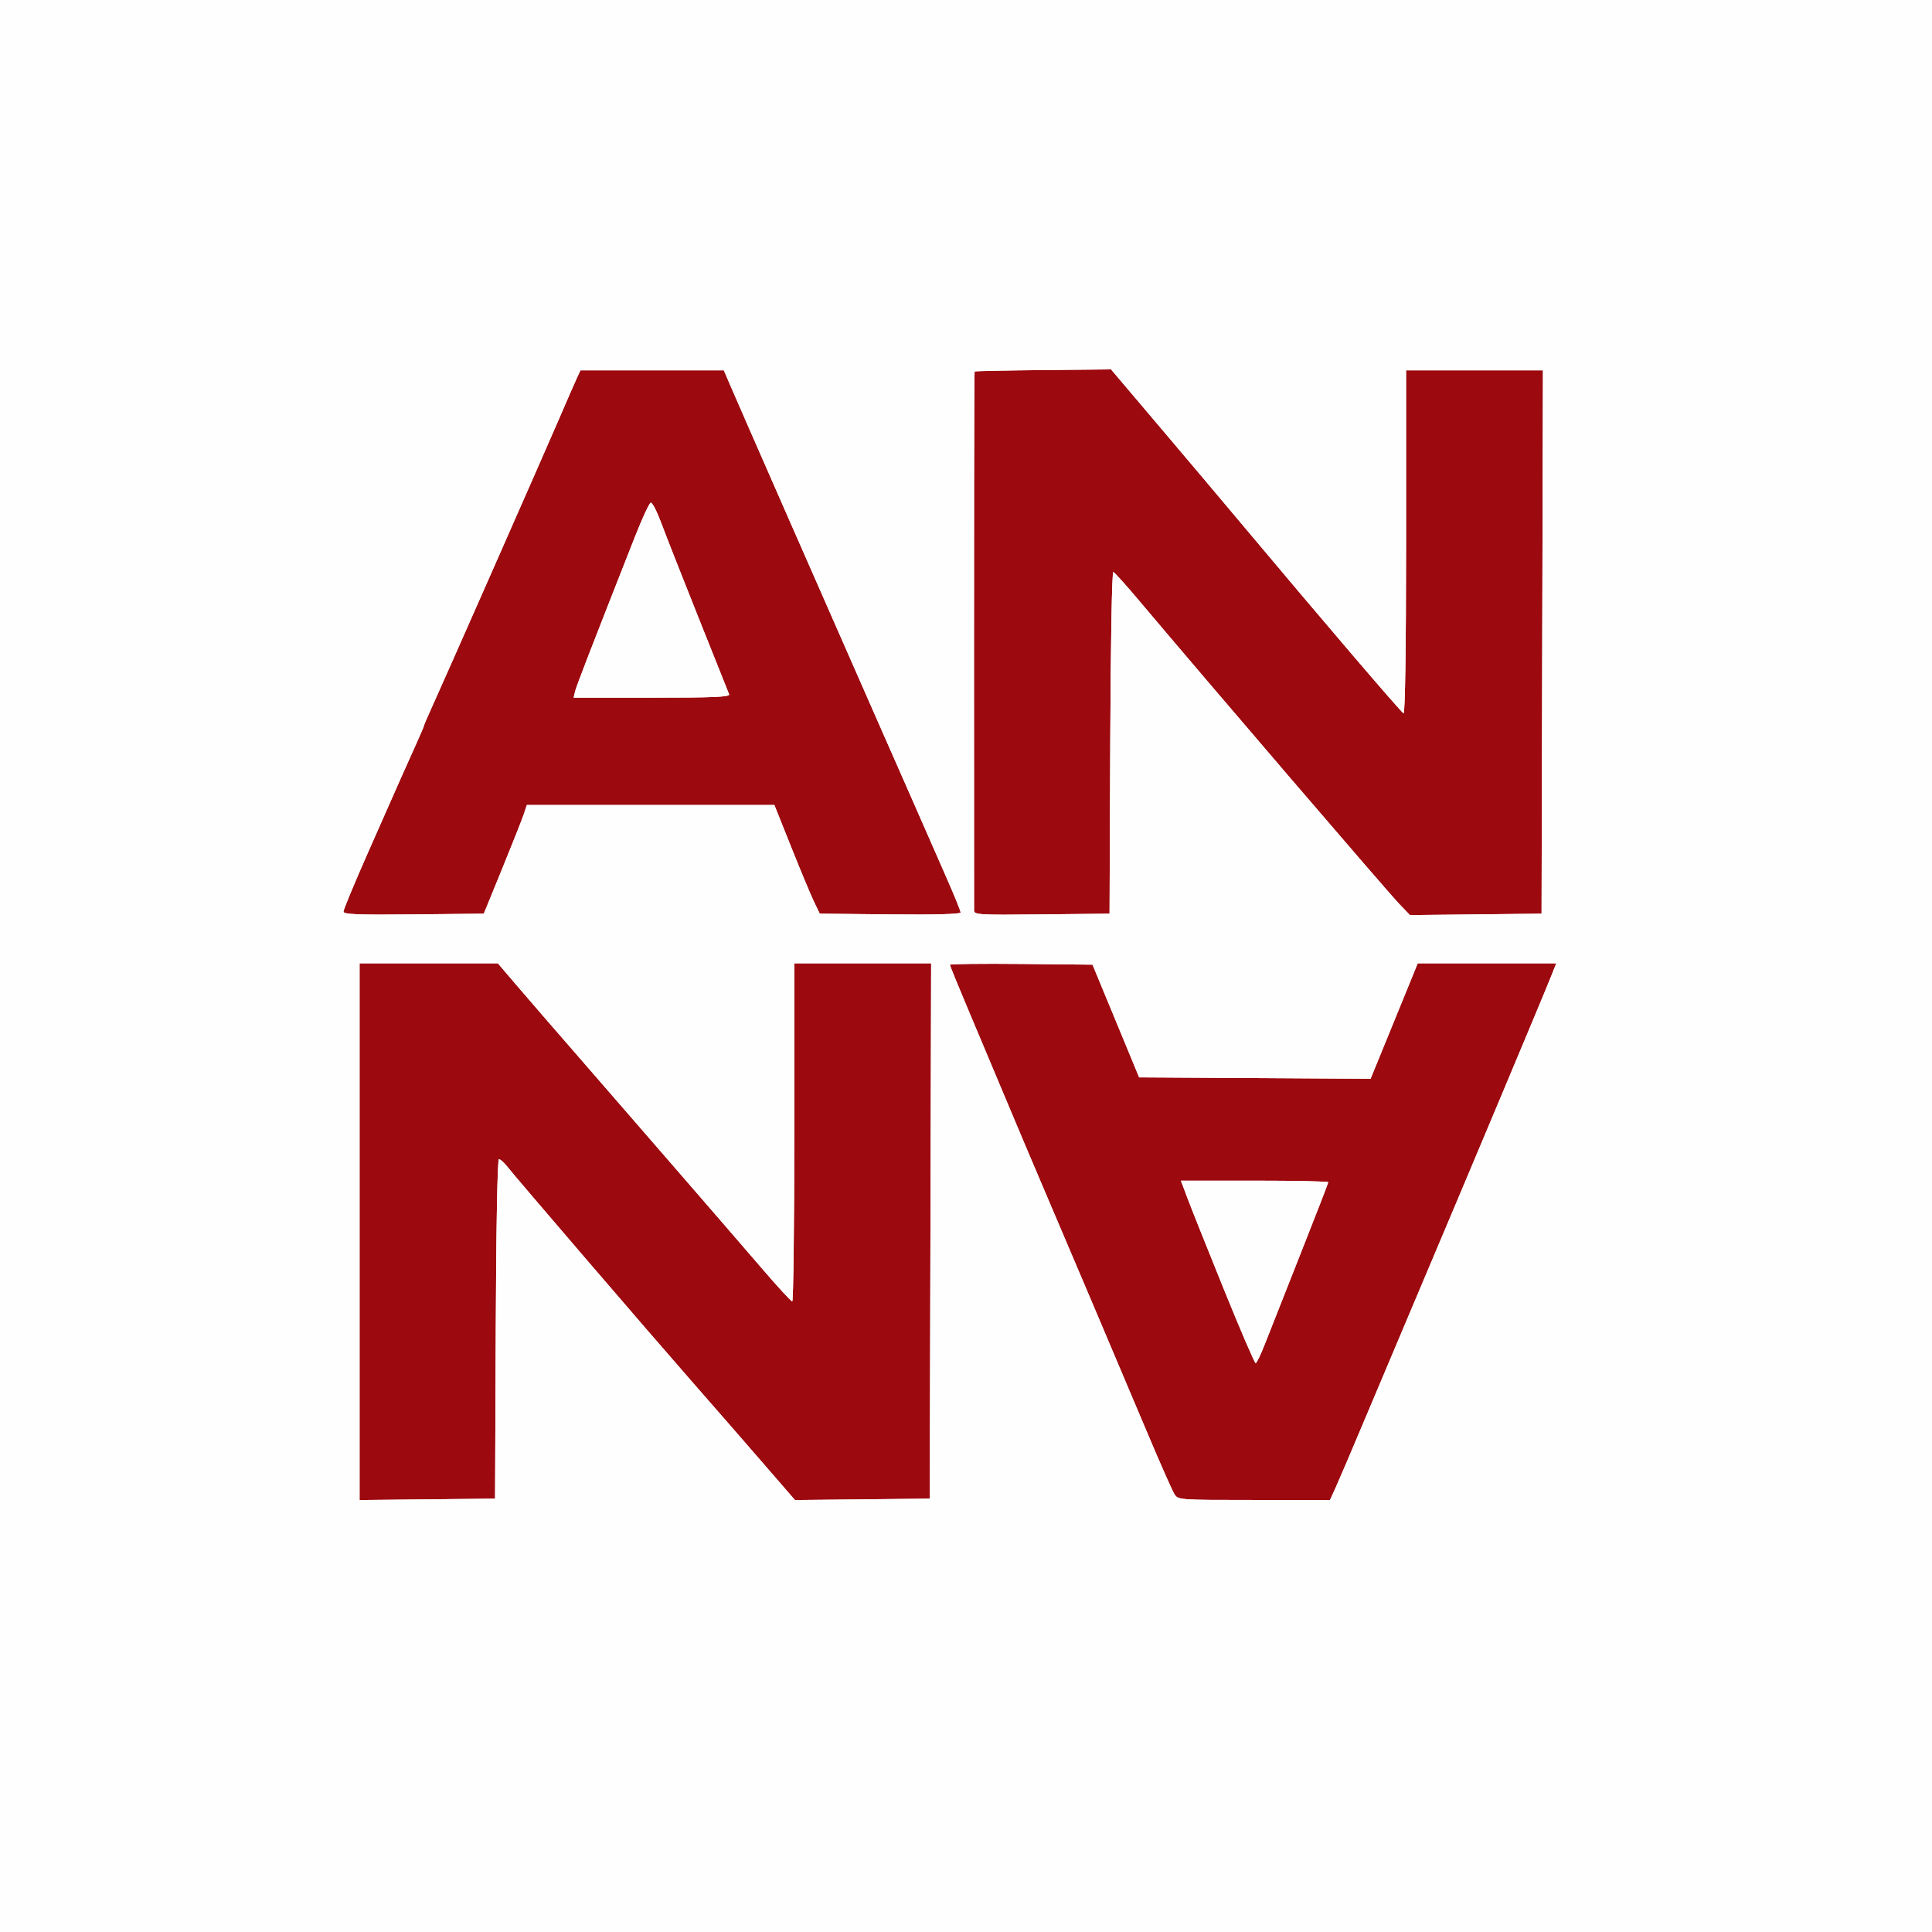
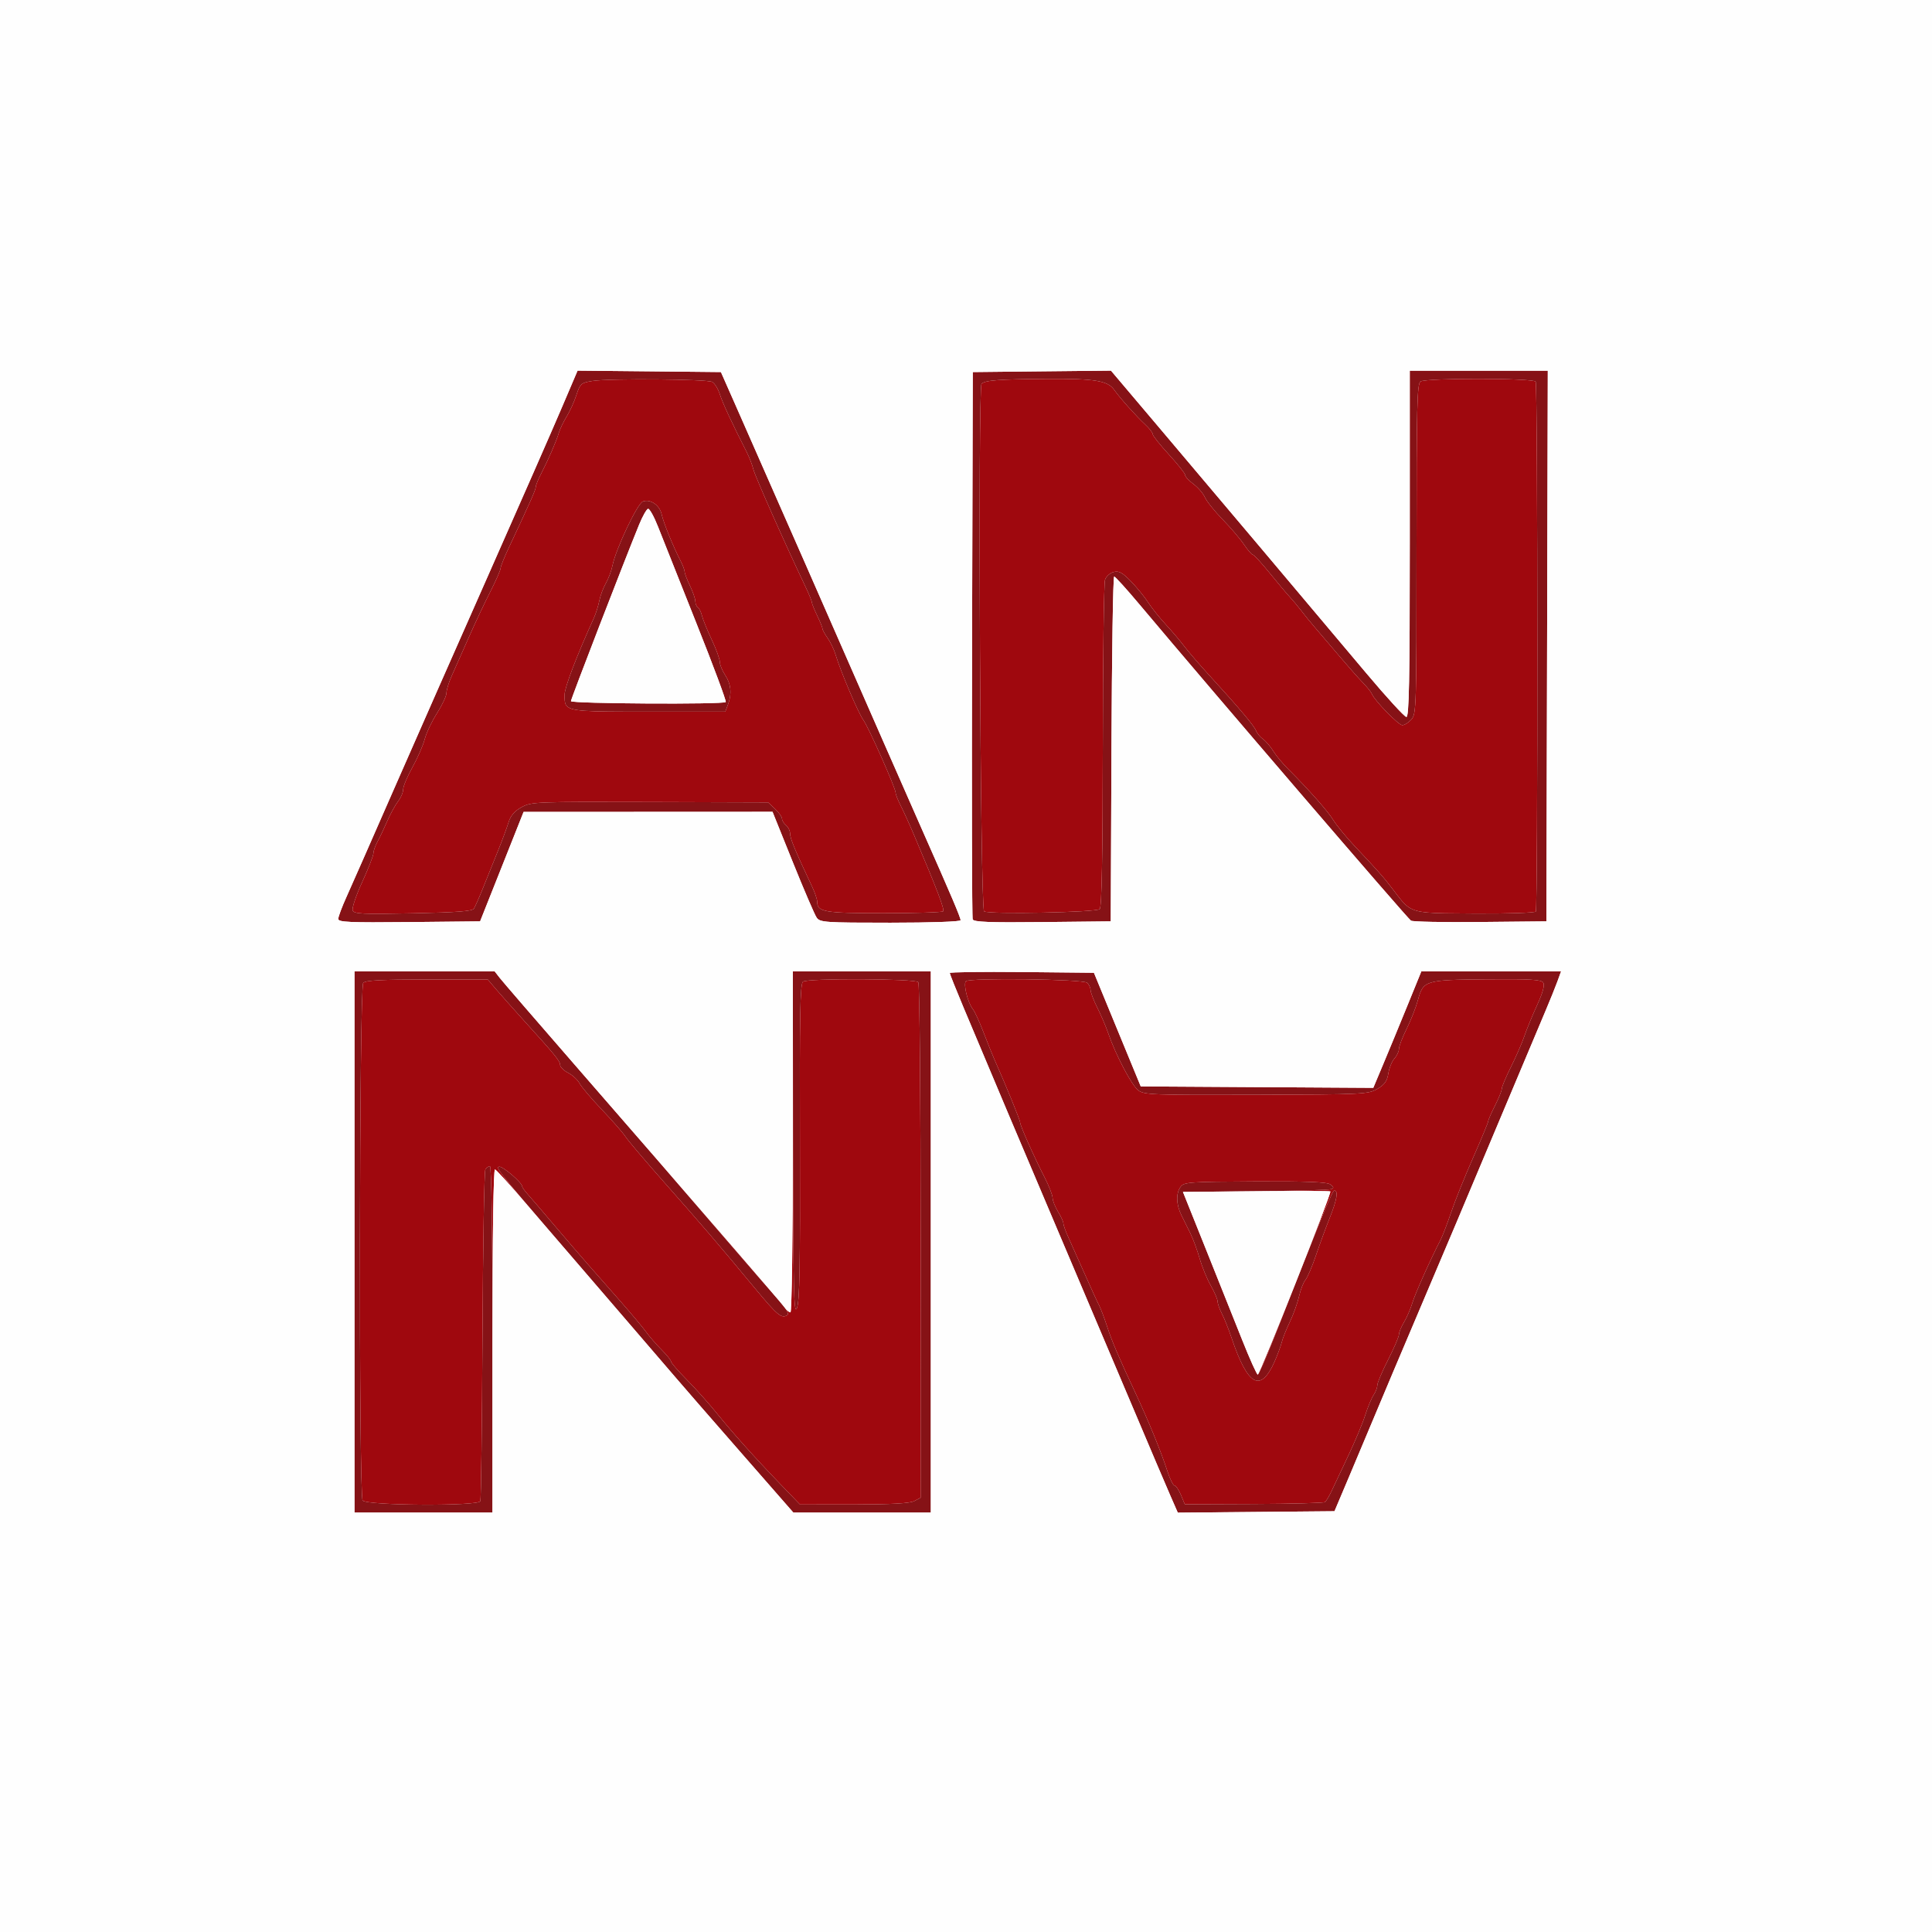
- <svg xmlns="http://www.w3.org/2000/svg" width="720" height="720" viewBox="0 0 720 720">
+ <svg xmlns="http://www.w3.org/2000/svg" width="714" height="714" viewBox="0 0 714 714">
  <g>
-     <path d="M 413.76 276.67 L 413.50 340.50 L 388.25 340.77 C364.67,341.02 363.00,340.92 363.00,339.27 C362.94,183.99 363.00,138.67 363.23,138.44 C363.39,138.28 374.88,138.04 388.78,137.91 L 414.05 137.66 L 432.63 159.58 C442.85,171.64 456.49,187.80 462.94,195.50 C492.44,230.70 522.21,265.53 523.06,265.83 C523.64,266.04 524.00,241.63 524.00,202.08 L 524.00 138.00 L 575.01 138.00 L 574.50 340.50 L 549.97 340.77 L 525.45 341.03 L 521.36 336.77 C516.87,332.08 450.06,254.19 424.65,224.01 C419.79,218.23 415.40,213.35 414.91,213.17 C414.39,212.98 413.91,239.61 413.76,276.67 ZM 184.76 495.25 L 184.50 558.50 L 159.25 558.77 L 134.00 559.03 L 134.00 359.00 L 185.54 359.00 L 192.02 366.59 C195.59,370.76 200.75,376.75 203.50,379.91 C206.25,383.07 211.43,389.02 215.00,393.14 C218.57,397.26 233.20,414.11 247.50,430.58 C261.80,447.06 278.23,466.04 284.00,472.77 C289.77,479.50 294.84,485.00 295.25,485.00 C295.66,485.00 296.00,456.65 296.00,422.00 L 296.00 359.00 L 347.01 359.00 L 346.75 458.75 L 346.50 558.50 L 321.38 558.77 L 296.27 559.03 L 283.91 544.77 C277.12,536.92 265.02,523.04 257.03,513.93 C241.63,496.36 192.29,438.91 188.88,434.57 C187.76,433.16 186.44,432.00 185.93,432.00 C185.39,432.00 184.91,457.61 184.76,495.25 ZM 187.25 323.50 L 180.30 340.50 L 154.15 340.77 C133.13,340.98 128.00,340.78 128.00,339.72 C128.00,339.00 132.06,329.21 137.03,317.96 C149.15,290.50 151.77,284.61 155.13,277.18 C156.71,273.70 158.00,270.68 158.00,270.46 C158.00,270.24 159.08,267.68 160.40,264.78 C164.98,254.72 201.28,172.44 207.51,158.00 C210.95,150.02 214.34,142.26 215.04,140.75 L 216.32 138.00 L 269.75 138.00 L 272.00 143.25 C274.71,149.59 309.87,229.71 325.21,264.50 C331.27,278.25 338.70,295.12 341.72,302.00 C344.73,308.88 349.63,320.03 352.60,326.78 C355.57,333.53 358.00,339.50 358.00,340.05 C358.00,340.68 348.52,340.94 331.75,340.77 L 305.50 340.50 L 303.33 336.00 C302.14,333.52 298.34,324.41 294.88,315.75 L 288.58 300.00 L 196.34 300.00 L 195.27 303.25 C194.68,305.04 191.07,314.15 187.25,323.50 ZM 497.82 554.25 L 495.66 559.00 L 467.35 559.00 C439.08,559.00 439.04,559.00 437.63,556.75 C436.86,555.51 432.52,545.72 428.00,535.00 C417.69,510.54 393.17,452.78 387.47,439.50 C385.11,434.00 379.50,420.73 375.00,410.00 C370.50,399.27 363.93,383.66 360.41,375.31 C356.88,366.95 354.00,359.86 354.00,359.54 C354.00,359.23 365.96,359.09 380.57,359.23 L 407.15 359.50 L 415.84 380.50 L 424.52 401.50 L 467.65 401.76 L 510.77 402.02 L 515.79 389.76 C518.56,383.02 522.51,373.34 524.58,368.25 L 528.34 359.00 L 579.97 359.00 L 578.09 363.75 C575.36,370.66 545.79,441.07 527.18,485.00 C521.70,497.92 513.34,517.72 508.60,529.00 C503.86,540.28 499.01,551.64 497.82,554.25 ZM 214.30 257.75 L 213.77 260.00 L 242.99 260.00 C265.97,260.00 272.11,259.73 271.72,258.75 C271.44,258.06 266.28,245.12 260.23,230.00 C254.19,214.88 247.95,199.02 246.37,194.76 C244.79,190.51 243.05,187.17 242.50,187.34 C241.95,187.52 239.30,193.25 236.61,200.08 C219.64,243.17 214.77,255.75 214.30,257.75 ZM 456.21 480.75 C462.29,495.74 467.57,508.00 467.94,508.00 C468.32,508.00 469.89,504.74 471.44,500.75 C472.99,496.76 478.93,481.72 484.63,467.33 C490.33,452.94 495.00,440.90 495.00,440.58 C495.00,440.26 482.65,440.00 467.54,440.00 L 440.09 440.00 L 442.63 446.75 C444.02,450.46 450.14,465.76 456.21,480.75 Z" fill="rgb(156,9,15)" />
-     <path d="M 0.00 360.00 L 0.00 0.00 L 360.00 0.00 L 720.00 0.00 L 720.00 360.00 L 720.00 720.00 L 360.00 720.00 L 0.00 720.00 L 0.00 360.00 ZM 184.76 495.25 C184.91,457.61 185.39,432.00 185.93,432.00 C186.44,432.00 187.76,433.16 188.88,434.57 C192.29,438.91 241.63,496.36 257.03,513.93 C265.02,523.04 277.12,536.92 283.91,544.77 L 296.27 559.03 L 321.38 558.77 L 346.50 558.50 L 346.75 458.75 L 347.01 359.00 L 321.50 359.00 L 296.00 359.00 L 296.00 422.00 C296.00,456.65 295.66,485.00 295.25,485.00 C294.84,485.00 289.77,479.50 284.00,472.77 C278.23,466.04 261.80,447.06 247.50,430.58 C233.20,414.11 218.57,397.26 215.00,393.14 C211.43,389.02 206.25,383.07 203.50,379.91 C200.75,376.75 195.59,370.76 192.02,366.59 L 185.54 359.00 L 159.77 359.00 L 134.00 359.00 L 134.00 459.02 L 134.00 559.03 L 159.25 558.77 L 184.50 558.50 L 184.76 495.25 ZM 497.82 554.25 C499.01,551.64 503.86,540.28 508.60,529.00 C513.34,517.72 521.70,497.92 527.18,485.00 C545.79,441.07 575.36,370.66 578.09,363.75 L 579.97 359.00 L 554.16 359.00 L 528.34 359.00 L 524.58 368.25 C522.51,373.34 518.56,383.02 515.79,389.76 L 510.77 402.02 L 467.65 401.76 L 424.52 401.50 L 415.84 380.50 L 407.15 359.50 L 380.57 359.23 C365.96,359.09 354.00,359.23 354.00,359.54 C354.00,359.86 356.88,366.95 360.41,375.31 C363.93,383.66 370.50,399.27 375.00,410.00 C379.50,420.73 385.11,434.00 387.47,439.50 C393.17,452.78 417.69,510.54 428.00,535.00 C432.52,545.72 436.86,555.51 437.63,556.75 C439.04,559.00 439.08,559.00 467.35,559.00 L 495.66 559.00 L 497.82 554.25 ZM 187.25 323.50 C191.07,314.15 194.68,305.04 195.27,303.25 L 196.34 300.00 L 242.46 300.00 L 288.58 300.00 L 294.88 315.75 C298.34,324.41 302.14,333.52 303.33,336.00 L 305.50 340.50 L 331.75 340.77 C348.52,340.94 358.00,340.68 358.00,340.05 C358.00,339.50 355.57,333.53 352.60,326.78 C349.63,320.03 344.73,308.88 341.72,302.00 C338.70,295.12 331.27,278.25 325.21,264.50 C309.87,229.71 274.71,149.59 272.00,143.25 L 269.75 138.00 L 243.04 138.00 L 216.32 138.00 L 215.04 140.75 C214.34,142.26 210.95,150.02 207.51,158.00 C201.28,172.44 164.98,254.72 160.40,264.78 C159.08,267.68 158.00,270.24 158.00,270.46 C158.00,270.68 156.71,273.70 155.13,277.18 C151.77,284.61 149.15,290.50 137.03,317.96 C132.06,329.21 128.00,339.00 128.00,339.72 C128.00,340.78 133.13,340.98 154.15,340.77 L 180.30 340.50 L 187.25 323.50 ZM 413.76 276.67 C413.91,239.61 414.39,212.98 414.91,213.17 C415.40,213.35 419.79,218.23 424.65,224.01 C450.06,254.19 516.87,332.08 521.36,336.77 L 525.45 341.03 L 549.97 340.77 L 574.50 340.50 L 574.75 239.25 L 575.01 138.00 L 549.50 138.00 L 524.00 138.00 L 524.00 202.08 C524.00,241.63 523.64,266.04 523.06,265.83 C522.21,265.53 492.44,230.70 462.94,195.50 C456.49,187.80 442.85,171.64 432.63,159.58 L 414.05 137.66 L 388.78 137.91 C374.88,138.04 363.39,138.28 363.23,138.44 C363.00,138.67 362.94,183.99 363.00,339.27 C363.00,340.92 364.67,341.02 388.25,340.77 L 413.50 340.50 L 413.76 276.67 ZM 456.21 480.75 C450.14,465.76 444.02,450.46 442.63,446.75 L 440.09 440.00 L 467.54 440.00 C482.65,440.00 495.00,440.26 495.00,440.58 C495.00,440.90 490.33,452.94 484.63,467.33 C478.93,481.72 472.99,496.76 471.44,500.75 C469.89,504.74 468.32,508.00 467.94,508.00 C467.57,508.00 462.29,495.74 456.21,480.75 ZM 214.30 257.75 C214.77,255.75 219.64,243.17 236.61,200.08 C239.30,193.25 241.95,187.52 242.50,187.34 C243.05,187.17 244.79,190.51 246.37,194.76 C247.95,199.02 254.19,214.88 260.23,230.00 C266.28,245.12 271.44,258.06 271.72,258.75 C272.11,259.73 265.97,260.00 242.99,260.00 L 213.77 260.00 L 214.30 257.75 Z" fill="rgb(254,254,254)" />
+     <path d="M 410.76 276.75 L 410.50 340.50 L 385.23 340.77 C365.55,340.98 359.84,340.75 359.47,339.77 C359.20,339.07 359.10,293.27 359.24,238.00 L 359.50 137.50 L 385.03 137.23 L 410.57 136.97 L 428.14 157.73 C452.96,187.07 478.72,217.62 505.00,248.86 C512.42,257.69 519.06,264.93 519.75,264.96 C520.74,264.99 521.00,251.56 521.00,201.00 L 521.00 137.00 L 572.01 137.00 L 571.75 238.75 L 571.50 340.50 L 547.00 340.74 C533.53,340.88 522.02,340.65 521.44,340.24 C519.87,339.14 448.20,255.66 421.05,223.32 C416.35,217.71 412.17,213.10 411.76,213.07 C411.35,213.03 410.90,241.69 410.76,276.75 ZM 363.69 336.81 C365.57,337.97 405.21,337.19 406.43,335.96 C407.16,335.23 407.52,316.18 407.56,275.70 C407.59,243.14 407.96,215.49 408.38,214.25 C408.79,213.02 410.23,211.73 411.58,211.39 C413.54,210.90 414.80,211.58 417.98,214.86 C420.15,217.10 423.04,220.64 424.38,222.72 C425.73,224.80 428.61,228.40 430.78,230.73 C432.95,233.06 436.01,236.66 437.58,238.73 C439.15,240.80 443.37,245.71 446.97,249.64 C457.85,261.52 463.46,268.17 464.18,270.03 C464.55,270.99 465.71,272.40 466.76,273.14 C467.80,273.89 469.49,275.85 470.51,277.50 C471.52,279.15 473.96,282.11 475.93,284.07 C483.86,292.01 490.66,299.69 492.74,303.07 C493.95,305.03 497.45,309.30 500.53,312.57 C509.49,322.08 511.30,324.13 514.97,328.95 C517.32,332.03 518.72,334.01 520.60,335.27 C523.92,337.51 528.74,337.53 542.94,337.60 C543.69,337.61 544.45,337.61 545.25,337.62 C557.24,337.68 567.29,337.34 567.59,336.86 C568.36,335.60 568.31,142.30 567.53,141.05 C566.70,139.71 527.11,139.65 525.00,140.98 C523.69,141.80 523.50,149.79 523.50,202.86 C523.50,261.37 523.42,263.87 521.60,265.89 C520.55,267.05 519.04,268.00 518.25,268.00 C516.83,268.00 507.98,258.91 507.00,256.45 C506.73,255.77 505.25,253.92 503.72,252.35 C502.18,250.78 498.26,246.35 495.00,242.50 C491.73,238.65 487.71,233.93 486.05,232.00 C484.39,230.07 482.05,227.21 480.85,225.62 C479.64,224.04 477.72,221.74 476.58,220.52 C475.43,219.29 472.08,215.30 469.12,211.64 C466.16,207.99 463.41,205.00 463.00,205.00 C462.60,205.00 461.13,203.31 459.75,201.25 C458.37,199.19 454.82,195.02 451.86,192.00 C448.91,188.98 445.96,185.29 445.30,183.82 C444.64,182.34 442.73,180.12 441.05,178.88 C439.37,177.64 437.99,176.15 437.99,175.56 C437.98,174.98 435.28,171.57 432.00,168.00 C428.72,164.43 426.02,161.04 426.01,160.47 C426.01,159.91 424.76,158.31 423.25,156.91 C419.96,153.88 413.87,147.07 411.77,144.09 C409.39,140.68 404.64,139.91 387.00,140.02 C369.22,140.14 364.07,140.53 362.75,141.85 C361.34,143.26 362.27,335.93 363.69,336.81 ZM 193.50 300.06 L 177.43 340.50 L 151.22 340.77 C129.08,340.99 125.00,340.81 125.00,339.61 C125.00,338.83 126.39,335.11 128.10,331.34 C129.80,327.58 137.40,310.33 144.98,293.00 C152.57,275.67 168.44,239.68 180.25,213.00 C192.06,186.32 204.36,158.31 207.58,150.73 L 213.45 136.97 L 239.94 137.23 L 266.43 137.50 L 271.29 148.50 C281.43,171.42 313.80,245.11 325.98,273.00 C329.70,281.52 336.24,296.38 340.50,306.00 C351.60,331.07 355.00,339.05 355.00,340.09 C355.00,340.61 344.00,341.00 329.06,341.00 C304.84,341.00 303.03,340.88 301.81,339.13 C301.09,338.10 297.12,328.88 293.00,318.64 L 285.50 300.02 L 239.50 300.04 ZM 498.68 545.50 L 493.18 558.50 L 435.27 559.03 L 432.53 552.76 C431.02,549.32 424.84,534.80 418.80,520.50 C412.75,506.20 400.92,478.30 392.50,458.50 C377.90,424.14 367.25,398.94 356.09,372.35 C353.29,365.67 351.00,359.93 351.00,359.59 C351.00,359.25 362.99,359.09 377.64,359.23 L 404.28 359.50 L 421.58 401.50 L 507.52 402.02 L 511.20 393.26 C513.23,388.44 517.22,378.76 520.08,371.75 L 525.27 359.00 L 576.91 359.00 L 575.55 362.75 C574.80,364.81 572.84,369.65 571.21,373.50 C569.57,377.35 563.51,391.75 557.74,405.50 C542.66,441.44 532.46,465.61 522.50,489.00 C517.70,500.27 511.62,514.67 508.98,521.00 C506.34,527.33 501.71,538.35 498.68,545.50 ZM 130.34 336.44 C130.85,337.77 133.81,337.91 152.63,337.52 C168.85,337.19 174.54,336.75 175.15,335.79 C175.59,335.08 177.14,331.58 178.57,328.00 C180.01,324.42 182.46,318.35 184.01,314.50 C185.57,310.65 187.33,305.89 187.94,303.92 C188.72,301.40 190.14,299.74 192.77,298.30 C196.38,296.32 197.92,296.26 240.18,296.39 L 283.87 296.53 L 286.43 298.94 C287.84,300.26 289.00,301.89 289.00,302.55 C289.00,303.21 289.67,304.32 290.50,305.00 C291.33,305.68 292.00,307.11 292.00,308.16 C292.00,309.88 293.90,314.45 300.08,327.57 C301.14,329.80 302.00,332.33 302.00,333.19 C302.00,337.04 304.51,337.48 326.57,337.48 C338.27,337.48 348.16,337.17 348.54,336.80 C349.16,336.17 346.60,329.41 337.97,309.00 C336.23,304.88 333.95,299.84 332.90,297.80 C331.86,295.77 331.00,293.61 331.00,293.00 C331.00,291.26 321.09,268.93 319.04,266.06 C317.14,263.39 310.68,248.17 308.82,242.00 C308.25,240.07 306.92,237.31 305.89,235.85 C304.85,234.39 303.98,232.81 303.97,232.35 C303.95,231.88 303.06,229.70 302.00,227.50 C300.94,225.30 300.05,223.09 300.03,222.60 C300.02,222.10 298.91,219.40 297.57,216.60 C290.01,200.72 279.04,176.00 278.42,173.45 C278.03,171.83 276.90,168.93 275.92,167.00 C270.51,156.40 267.11,149.08 266.04,145.74 C265.38,143.68 264.09,141.60 263.17,141.14 C261.11,140.10 225.19,139.81 219.00,140.79 C214.74,141.46 214.42,141.74 213.00,146.04 C212.18,148.54 210.54,152.14 209.36,154.04 C208.19,155.94 206.91,158.62 206.51,160.00 C205.68,162.91 202.64,169.90 199.91,175.20 C198.86,177.23 198.00,179.38 198.00,179.98 C198.00,180.97 195.88,185.74 187.91,202.69 C186.31,206.09 185.00,209.40 185.00,210.03 C185.00,210.67 183.25,214.64 181.11,218.85 C178.96,223.06 175.34,230.77 173.05,236.00 C170.76,241.23 168.01,247.42 166.94,249.78 C165.87,252.13 165.00,254.96 165.00,256.07 C165.00,257.19 163.45,260.52 161.56,263.48 C159.66,266.44 157.59,270.80 156.96,273.18 C156.32,275.56 154.27,280.24 152.40,283.60 C150.53,286.95 149.00,290.60 149.00,291.71 C149.00,292.82 148.16,294.80 147.13,296.12 C146.11,297.43 144.29,300.75 143.09,303.50 C141.90,306.25 140.26,309.69 139.46,311.15 C138.66,312.61 138.00,314.51 138.00,315.36 C138.00,316.22 136.14,320.96 133.88,325.92 C131.61,330.87 130.02,335.60 130.34,336.44 ZM 436.42 552.46 L 437.86 555.92 L 463.34 555.82 C477.36,555.77 489.20,555.45 489.66,555.11 C490.12,554.78 491.23,552.92 492.12,551.00 C493.02,549.08 495.78,543.22 498.26,538.00 C500.74,532.78 503.57,526.03 504.53,523.00 C505.50,519.97 506.90,516.61 507.64,515.53 C508.39,514.44 509.00,512.84 509.00,511.96 C509.00,511.09 510.80,506.83 513.00,502.50 C515.20,498.17 517.00,493.98 517.00,493.18 C517.00,492.39 517.85,490.33 518.88,488.62 C519.91,486.90 521.30,483.70 521.96,481.50 C523.01,478.02 528.55,465.65 532.48,458.00 C533.18,456.62 534.90,452.12 536.30,448.00 C537.69,443.88 541.34,434.80 544.41,427.83 C547.49,420.86 550.00,414.78 550.00,414.33 C550.01,413.87 551.13,411.29 552.50,408.58 C553.88,405.87 555.00,403.09 555.00,402.39 C555.00,401.68 556.53,398.05 558.39,394.30 C560.26,390.56 562.48,385.48 563.32,383.00 C564.16,380.52 566.28,375.36 568.03,371.53 C570.15,366.90 570.92,364.10 570.33,363.16 C569.61,362.03 565.67,361.79 549.47,361.93 C526.58,362.13 525.99,362.31 523.99,369.67 C523.27,372.33 521.40,377.07 519.84,380.22 C518.28,383.37 517.00,386.71 517.00,387.64 C517.00,388.58 516.25,390.17 515.34,391.17 C514.43,392.18 513.41,394.67 513.08,396.70 C512.62,399.56 511.69,400.86 508.99,402.44 C505.64,404.39 503.83,404.48 464.21,404.60 C425.60,404.72 422.78,404.61 420.60,402.90 C418.18,401.00 412.29,389.79 409.62,382.00 C408.78,379.52 406.95,375.25 405.57,372.50 C404.19,369.75 403.05,366.77 403.03,365.87 C403.01,364.98 402.43,363.77 401.73,363.19 C400.12,361.86 358.27,361.33 356.97,362.63 C355.92,363.68 357.67,370.64 359.57,373.00 C360.24,373.83 361.99,377.65 363.47,381.50 C364.95,385.35 366.76,389.85 367.49,391.50 C371.64,400.83 377.00,413.95 377.00,414.80 C377.00,415.98 382.07,427.37 386.08,435.19 C387.69,438.33 389.00,441.70 389.00,442.69 C389.01,443.69 389.91,445.97 391.00,447.77 C392.10,449.57 393.00,451.55 393.00,452.16 C393.00,452.78 393.85,455.13 394.88,457.39 C395.92,459.65 398.65,465.77 400.96,471.00 C403.28,476.23 405.63,481.36 406.19,482.40 C406.75,483.45 408.10,487.01 409.18,490.31 C410.99,495.84 413.27,501.18 419.49,514.50 C424.52,525.28 429.01,536.25 431.45,543.75 C432.39,546.64 433.57,549.00 434.07,549.00 C434.57,549.00 435.62,550.56 436.42,552.46 ZM 269.02 260.43 L 268.05 263.00 L 239.65 263.00 L 238.63 263.00 C216.35,263.00 210.62,263.00 209.15,260.50 C208.64,259.63 208.65,258.46 208.66,256.89 C208.66,256.82 208.66,256.75 208.66,256.68 C208.67,254.03 213.14,242.33 219.43,228.50 C220.18,226.85 221.11,223.93 221.49,222.00 C221.88,220.07 222.97,217.14 223.93,215.48 C224.88,213.83 225.97,210.91 226.35,209.01 C227.57,202.92 235.53,186.12 237.57,185.34 C240.28,184.30 243.77,186.66 244.51,190.04 C245.20,193.19 248.76,201.95 251.54,207.33 C252.34,208.89 253.02,210.69 253.03,211.33 C253.05,211.97 253.94,214.30 255.00,216.50 C256.06,218.70 256.95,221.26 256.97,222.19 C256.98,223.12 257.40,224.13 257.89,224.43 C258.38,224.73 259.07,226.15 259.43,227.57 C259.79,229.00 261.41,232.98 263.04,236.43 C264.67,239.87 266.00,243.55 266.01,244.60 C266.01,245.64 266.91,247.85 268.00,249.50 C270.18,252.79 270.53,256.48 269.02,260.43 ZM 211.00 259.12 C211.00,260.06 267.28,260.39 268.21,259.45 C268.51,259.15 263.61,245.99 257.31,230.20 C251.02,214.42 244.66,198.42 243.18,194.65 C241.70,190.88 240.04,187.91 239.49,188.04 C238.95,188.17 237.46,190.80 236.20,193.89 C230.79,207.08 211.00,258.31 211.00,259.12 ZM 344.00 359.00 L 344.00 559.00 L 293.20 559.00 L 273.35 536.30 C262.43,523.81 251.93,511.74 250.00,509.46 C248.07,507.19 237.03,494.34 225.46,480.92 C183.92,432.73 182.92,431.51 184.45,431.18 C185.78,430.90 193.00,437.09 193.00,438.50 C193.00,438.82 193.89,440.07 194.98,441.29 C196.06,442.50 200.58,447.77 205.02,453.00 C209.46,458.23 215.07,464.75 217.49,467.50 C219.92,470.25 225.18,476.23 229.20,480.80 C233.21,485.36 237.53,490.52 238.79,492.25 C240.05,493.99 242.64,496.97 244.54,498.87 C246.44,500.78 248.00,502.71 248.00,503.18 C248.00,503.64 250.62,506.66 253.81,509.89 C257.01,513.12 261.94,518.62 264.77,522.13 C270.90,529.70 278.88,538.61 288.57,548.66 L 295.65 556.00 L 315.57 555.99 C329.42,555.98 336.22,555.59 337.87,554.74 L 340.23 553.50 L 340.24 458.67 C340.24,405.97 339.86,363.46 339.37,362.98 C338.04,361.66 298.32,361.49 296.75,362.80 C295.70,363.67 295.48,375.30 295.62,422.21 C295.76,468.52 295.52,481.15 294.48,483.52 C293.37,486.02 293.15,476.32 293.08,422.75 L 293.00 359.00 ZM 182.00 495.00 L 182.00 559.00 L 131.00 559.00 L 131.00 359.00 L 182.83 359.00 L 184.67 361.37 C185.67,362.67 198.01,376.96 212.07,393.12 C239.94,425.14 245.09,431.10 267.46,457.10 C275.69,466.67 284.61,476.93 287.28,479.90 C290.67,483.68 291.76,485.53 290.91,486.06 C288.80,487.36 287.26,486.08 279.04,476.15 C265.83,460.20 259.13,452.37 245.67,437.17 C238.61,429.20 232.08,421.51 231.17,420.09 C230.25,418.66 226.35,414.20 222.50,410.16 C218.65,406.13 214.93,401.75 214.22,400.43 C213.52,399.11 211.61,397.33 209.97,396.49 C208.34,395.64 207.00,394.33 207.00,393.57 C207.00,392.13 205.23,389.96 193.50,377.04 C189.65,372.79 185.10,367.67 183.39,365.66 L 180.28 362.00 L 157.76 362.00 C140.95,362.00 134.99,362.32 134.24,363.25 C132.76,365.08 132.56,552.76 134.03,554.53 C135.60,556.43 176.81,556.67 177.51,554.78 C177.78,554.08 178.14,526.48 178.31,493.46 C178.48,460.43 178.96,432.87 179.37,432.21 C179.78,431.54 180.54,431.00 181.06,431.00 C181.64,431.00 182.00,455.68 182.00,495.00 ZM 471.07 503.12 C465.87,514.87 461.16,512.29 455.12,494.37 C454.03,491.14 452.44,487.15 451.58,485.50 C450.72,483.85 450.00,481.83 449.99,481.00 C449.98,480.17 448.85,477.54 447.48,475.14 C446.11,472.74 444.26,468.24 443.37,465.14 C442.47,462.04 440.96,457.92 440.01,456.00 C439.06,454.08 437.54,451.00 436.64,449.17 C434.65,445.13 434.53,441.02 436.34,438.55 C437.57,436.87 439.72,436.72 463.82,436.61 C483.00,436.53 490.41,436.83 491.64,437.72 C493.00,438.72 493.05,439.04 491.90,439.47 C491.13,439.76 478.50,440.11 463.84,440.25 L 437.18 440.50 L 445.60 461.50 C450.24,473.05 456.31,488.24 459.09,495.25 C461.88,502.26 464.46,508.00 464.83,507.99 C465.20,507.99 467.84,502.03 470.71,494.74 C489.27,447.58 492.37,440.00 493.14,440.00 C494.66,440.00 494.07,443.45 491.43,450.06 C490.01,453.60 487.71,459.88 486.31,464.00 C484.91,468.12 483.17,472.18 482.44,473.02 C481.71,473.85 480.66,476.55 480.10,479.02 C479.54,481.48 478.01,485.75 476.69,488.50 C475.37,491.25 474.02,494.65 473.68,496.06 C473.34,497.46 472.16,500.64 471.07,503.12 Z" fill="rgb(134,18,22)" />
+     <path d="M 363.69 336.81 C362.27,335.93 361.34,143.26 362.75,141.85 C364.07,140.53 369.22,140.14 387.00,140.02 C404.64,139.91 409.39,140.68 411.77,144.09 C413.87,147.07 419.96,153.88 423.25,156.91 C424.76,158.31 426.01,159.91 426.01,160.47 C426.02,161.04 428.72,164.43 432.00,168.00 C435.28,171.57 437.98,174.98 437.99,175.56 C437.99,176.15 439.37,177.64 441.05,178.88 C442.73,180.12 444.64,182.34 445.30,183.82 C445.96,185.29 448.91,188.98 451.86,192.00 C454.82,195.02 458.37,199.19 459.75,201.25 C461.13,203.31 462.60,205.00 463.00,205.00 C463.41,205.00 466.16,207.99 469.12,211.64 C472.08,215.30 475.43,219.29 476.58,220.52 C477.72,221.74 479.64,224.04 480.85,225.62 C482.05,227.21 484.39,230.07 486.05,232.00 C487.71,233.93 491.73,238.65 495.00,242.50 C498.26,246.35 502.18,250.78 503.72,252.35 C505.25,253.92 506.73,255.77 507.00,256.45 C507.98,258.91 516.83,268.00 518.25,268.00 C519.04,268.00 520.55,267.05 521.60,265.89 C523.42,263.87 523.50,261.37 523.50,202.86 C523.50,149.79 523.69,141.80 525.00,140.98 C527.11,139.65 566.70,139.71 567.53,141.05 C568.31,142.30 568.36,335.60 567.59,336.86 C567.29,337.34 557.24,337.68 545.25,337.62 C544.45,337.61 543.69,337.61 542.94,337.60 C528.74,337.53 523.92,337.51 520.60,335.27 C518.72,334.01 517.32,332.03 514.97,328.95 C511.30,324.13 509.49,322.08 500.53,312.57 C497.45,309.30 493.95,305.03 492.74,303.07 C490.66,299.69 483.86,292.01 475.93,284.07 C473.96,282.11 471.52,279.15 470.51,277.50 C469.49,275.85 467.80,273.89 466.76,273.14 C465.71,272.40 464.55,270.99 464.18,270.03 C463.46,268.17 457.85,261.52 446.97,249.64 C443.37,245.71 439.15,240.80 437.58,238.73 C436.01,236.66 432.95,233.06 430.78,230.73 C428.61,228.40 425.73,224.80 424.38,222.72 C423.04,220.64 420.15,217.10 417.98,214.86 C414.80,211.58 413.54,210.90 411.58,211.39 C410.23,211.73 408.79,213.02 408.38,214.25 C407.96,215.49 407.59,243.14 407.56,275.70 C407.52,316.18 407.16,335.23 406.43,335.96 C405.21,337.19 365.57,337.97 363.69,336.81 ZM 182.00 495.00 C182.00,455.68 181.64,431.00 181.06,431.00 C180.54,431.00 179.78,431.54 179.37,432.21 C178.96,432.87 178.48,460.43 178.31,493.46 C178.14,526.48 177.78,554.08 177.51,554.78 C176.81,556.67 135.60,556.43 134.03,554.53 C132.56,552.76 132.76,365.08 134.24,363.25 C134.99,362.32 140.95,362.00 157.76,362.00 L 180.28 362.00 L 183.39 365.66 C185.10,367.67 189.65,372.79 193.50,377.04 C205.23,389.96 207.00,392.13 207.00,393.57 C207.00,394.33 208.34,395.64 209.97,396.49 C211.61,397.33 213.52,399.11 214.22,400.43 C214.93,401.75 218.65,406.13 222.50,410.16 C226.35,414.20 230.25,418.66 231.17,420.09 C232.08,421.51 238.61,429.20 245.67,437.17 C259.13,452.37 265.83,460.20 279.04,476.15 C287.26,486.08 288.80,487.36 290.91,486.06 C291.39,485.76 291.25,485.04 290.44,483.80 C291.07,484.50 291.75,485.00 292.12,485.00 C292.62,485.00 293.00,457.50 293.00,422.00 L 293.00 359.00 L 293.08 422.75 C293.15,476.32 293.37,486.02 294.48,483.52 C295.52,481.15 295.76,468.52 295.62,422.21 C295.48,375.30 295.70,363.67 296.75,362.80 C298.32,361.49 338.04,361.66 339.37,362.98 C339.86,363.46 340.24,405.97 340.24,458.67 L 340.23 553.50 L 337.87 554.74 C336.22,555.59 329.42,555.98 315.57,555.99 L 295.65 556.00 L 288.57 548.66 C278.88,538.61 270.90,529.70 264.77,522.13 C261.94,518.62 257.01,513.12 253.81,509.89 C250.62,506.66 248.00,503.64 248.00,503.18 C248.00,502.71 246.44,500.78 244.54,498.87 C242.64,496.97 240.05,493.99 238.79,492.25 C237.53,490.52 233.21,485.36 229.20,480.80 C225.18,476.23 219.92,470.25 217.49,467.50 C215.07,464.75 209.46,458.23 205.02,453.00 C200.58,447.77 196.06,442.50 194.98,441.29 C193.89,440.07 193.00,438.82 193.00,438.50 C193.00,437.09 185.78,430.90 184.45,431.18 C183.32,431.43 183.57,432.15 200.61,452.04 C197.95,448.95 195.72,446.34 194.14,444.50 C188.48,437.90 183.44,432.35 182.93,432.17 C182.37,431.96 182.00,456.52 182.00,495.00 ZM 130.34 336.44 C130.02,335.60 131.61,330.87 133.88,325.92 C136.14,320.96 138.00,316.22 138.00,315.36 C138.00,314.51 138.66,312.61 139.46,311.15 C140.26,309.69 141.90,306.25 143.09,303.50 C144.29,300.75 146.11,297.43 147.13,296.12 C148.16,294.80 149.00,292.82 149.00,291.71 C149.00,290.60 150.53,286.95 152.40,283.60 C154.27,280.24 156.32,275.56 156.96,273.18 C157.59,270.80 159.66,266.44 161.56,263.48 C163.45,260.52 165.00,257.19 165.00,256.07 C165.00,254.96 165.87,252.13 166.94,249.78 C168.01,247.42 170.76,241.23 173.05,236.00 C175.34,230.77 178.96,223.06 181.11,218.85 C183.25,214.64 185.00,210.67 185.00,210.03 C185.00,209.40 186.31,206.09 187.91,202.69 C195.88,185.74 198.00,180.97 198.00,179.98 C198.00,179.38 198.86,177.23 199.91,175.20 C202.64,169.90 205.68,162.91 206.51,160.00 C206.91,158.62 208.19,155.94 209.36,154.04 C210.54,152.14 212.18,148.54 213.00,146.04 C214.42,141.74 214.74,141.46 219.00,140.79 C225.19,139.81 261.11,140.10 263.17,141.14 C264.09,141.60 265.38,143.68 266.04,145.74 C267.11,149.08 270.51,156.40 275.92,167.00 C276.90,168.93 278.03,171.83 278.42,173.45 C279.04,176.00 290.01,200.72 297.57,216.60 C298.91,219.40 300.02,222.10 300.03,222.60 C300.05,223.09 300.94,225.30 302.00,227.50 C303.06,229.70 303.95,231.88 303.97,232.35 C303.98,232.81 304.85,234.39 305.89,235.85 C306.92,237.31 308.25,240.07 308.82,242.00 C310.68,248.17 317.14,263.39 319.04,266.06 C321.09,268.93 331.00,291.26 331.00,293.00 C331.00,293.61 331.86,295.77 332.90,297.80 C333.95,299.84 336.23,304.88 337.97,309.00 C346.60,329.41 349.16,336.17 348.54,336.80 C348.16,337.17 338.27,337.48 326.57,337.48 C304.51,337.48 302.00,337.04 302.00,333.19 C302.00,332.33 301.14,329.80 300.08,327.57 C293.90,314.45 292.00,309.88 292.00,308.16 C292.00,307.11 291.33,305.68 290.50,305.00 C289.67,304.32 289.00,303.21 289.00,302.55 C289.00,301.89 287.84,300.26 286.43,298.94 L 283.87 296.53 L 240.18 296.39 C197.92,296.26 196.38,296.32 192.77,298.30 C190.14,299.74 188.72,301.40 187.94,303.92 C187.33,305.89 185.57,310.65 184.01,314.50 C182.46,318.35 180.01,324.42 178.57,328.00 C177.14,331.58 175.59,335.08 175.15,335.79 C174.54,336.75 168.85,337.19 152.63,337.52 C133.81,337.91 130.85,337.77 130.34,336.44 ZM 436.42 552.46 C435.62,550.56 434.57,549.00 434.07,549.00 C433.57,549.00 432.39,546.64 431.45,543.75 C429.01,536.25 424.52,525.28 419.49,514.50 C413.27,501.18 410.99,495.84 409.18,490.31 C408.10,487.01 406.75,483.45 406.19,482.40 C405.63,481.36 403.28,476.23 400.96,471.00 C398.65,465.77 395.92,459.65 394.88,457.39 C393.85,455.13 393.00,452.78 393.00,452.16 C393.00,451.55 392.10,449.57 391.00,447.77 C389.91,445.97 389.01,443.69 389.00,442.69 C389.00,441.70 387.69,438.33 386.08,435.19 C382.07,427.37 377.00,415.98 377.00,414.80 C377.00,413.95 371.64,400.83 367.49,391.50 C366.76,389.85 364.95,385.35 363.47,381.50 C361.99,377.65 360.24,373.83 359.57,373.00 C357.67,370.64 355.92,363.68 356.97,362.63 C358.27,361.33 400.12,361.86 401.73,363.19 C402.43,363.77 403.01,364.98 403.03,365.87 C403.05,366.77 404.19,369.75 405.57,372.50 C406.95,375.25 408.78,379.52 409.62,382.00 C412.29,389.79 418.18,401.00 420.60,402.90 C422.78,404.61 425.60,404.72 464.21,404.60 C503.83,404.48 505.64,404.39 508.99,402.44 C511.69,400.86 512.62,399.56 513.08,396.70 C513.41,394.67 514.43,392.18 515.34,391.17 C516.25,390.17 517.00,388.58 517.00,387.64 C517.00,386.71 518.28,383.37 519.84,380.22 C521.40,377.07 523.27,372.33 523.99,369.67 C525.99,362.31 526.58,362.13 549.47,361.93 C565.67,361.79 569.61,362.03 570.33,363.16 C570.92,364.10 570.15,366.90 568.03,371.53 C566.28,375.36 564.16,380.52 563.32,383.00 C562.48,385.48 560.26,390.56 558.39,394.30 C556.53,398.05 555.00,401.68 555.00,402.39 C555.00,403.09 553.88,405.87 552.50,408.58 C551.13,411.29 550.01,413.87 550.00,414.33 C550.00,414.78 547.49,420.86 544.41,427.83 C541.34,434.80 537.69,443.88 536.30,448.00 C534.90,452.12 533.18,456.62 532.48,458.00 C528.55,465.65 523.01,478.02 521.96,481.50 C521.30,483.70 519.91,486.90 518.88,488.62 C517.85,490.33 517.00,492.39 517.00,493.18 C517.00,493.98 515.20,498.17 513.00,502.50 C510.80,506.83 509.00,511.09 509.00,511.96 C509.00,512.84 508.39,514.44 507.64,515.53 C506.90,516.61 505.50,519.97 504.53,523.00 C503.57,526.03 500.74,532.78 498.26,538.00 C495.78,543.22 493.02,549.08 492.12,551.00 C491.23,552.92 490.12,554.78 489.66,555.11 C489.20,555.45 477.36,555.77 463.34,555.82 L 437.86 555.92 ZM 269.02 260.43 C270.53,256.48 270.18,252.79 268.00,249.50 C266.91,247.85 266.01,245.64 266.01,244.60 C266.00,243.55 264.67,239.87 263.04,236.43 C261.41,232.98 259.79,229.00 259.43,227.57 C259.07,226.15 258.38,224.73 257.89,224.43 C257.40,224.13 256.98,223.12 256.97,222.19 C256.95,221.26 256.06,218.70 255.00,216.50 C253.94,214.30 253.05,211.97 253.03,211.33 C253.02,210.69 252.34,208.89 251.54,207.33 C248.76,201.95 245.20,193.19 244.51,190.04 C243.77,186.66 240.28,184.30 237.57,185.34 C235.53,186.12 227.57,202.92 226.35,209.01 C225.97,210.91 224.88,213.83 223.93,215.48 C222.97,217.14 221.88,220.07 221.49,222.00 C221.11,223.93 220.18,226.85 219.43,228.50 C213.14,242.33 208.67,254.03 208.66,256.68 C208.66,256.75 208.66,256.82 208.66,256.89 C208.65,258.46 208.64,259.63 209.15,260.50 C210.62,263.00 216.35,263.00 238.63,263.00 L 239.65 263.00 L 268.05 263.00 ZM 471.07 503.12 C472.16,500.64 473.34,497.46 473.68,496.06 C474.02,494.65 475.37,491.25 476.69,488.50 C478.01,485.75 479.54,481.48 480.10,479.02 C480.66,476.55 481.71,473.85 482.44,473.02 C483.17,472.18 484.91,468.12 486.31,464.00 C487.71,459.88 490.01,453.60 491.43,450.06 C494.07,443.45 494.66,440.00 493.14,440.00 C492.37,440.00 489.27,447.58 470.71,494.74 C467.89,501.91 465.28,507.81 464.85,507.99 C465.94,507.11 492.19,440.86 491.65,440.32 C491.48,440.14 481.18,440.09 468.06,440.20 C480.85,440.04 491.21,439.73 491.90,439.47 C493.05,439.04 493.00,438.72 491.64,437.72 C490.41,436.83 483.00,436.53 463.82,436.61 C439.72,436.72 437.57,436.87 436.34,438.55 C434.53,441.02 434.65,445.13 436.64,449.17 C437.54,451.00 439.06,454.08 440.01,456.00 C440.96,457.92 442.47,462.04 443.37,465.14 C444.26,468.24 446.11,472.74 447.48,475.14 C448.85,477.54 449.98,480.17 449.99,481.00 C450.00,481.83 450.72,483.85 451.58,485.50 C452.44,487.15 454.03,491.14 455.12,494.37 C461.16,512.29 465.87,514.87 471.07,503.12 ZM 233.81 418.12 C239.08,424.18 243.20,428.93 245.07,431.09 C249.16,435.82 260.60,449.03 270.50,460.45 C276.63,467.52 282.31,474.12 285.92,478.37 C282.28,474.25 274.61,465.42 267.46,457.10 C252.53,439.75 245.27,431.32 233.81,418.12 Z" fill="rgb(159,8,14)" />
+     <path d="M 0.00 357.00 L 0.00 0.00 L 357.00 0.00 L 714.00 0.00 L 714.00 357.00 L 714.00 714.00 L 357.00 714.00 L 0.00 714.00 L 0.00 357.00 ZM 182.00 495.42 C182.00,456.70 182.36,431.96 182.93,432.17 C183.44,432.35 188.48,437.90 194.14,444.50 C199.79,451.10 213.88,467.49 225.46,480.92 C237.03,494.34 248.07,507.19 250.00,509.46 C251.93,511.74 262.43,523.81 273.35,536.30 L 293.20 559.00 L 318.60 559.00 L 344.00 559.00 L 344.00 459.00 L 344.00 359.00 L 318.50 359.00 L 293.00 359.00 L 293.00 422.00 C293.00,457.50 292.62,485.00 292.12,485.00 C291.64,485.00 290.63,484.15 289.87,483.11 C289.12,482.07 280.40,471.87 270.50,460.45 C260.60,449.03 249.16,435.82 245.07,431.09 C240.98,426.37 226.13,409.28 212.07,393.12 C198.01,376.96 185.67,362.67 184.67,361.37 L 182.83 359.00 L 156.92 359.00 L 131.00 359.00 L 131.00 459.00 L 131.00 559.00 L 156.50 559.00 L 182.00 559.00 L 182.00 495.42 ZM 498.68 545.50 C501.71,538.35 506.34,527.33 508.98,521.00 C511.62,514.67 517.70,500.27 522.50,489.00 C532.46,465.61 542.66,441.44 557.74,405.50 C563.51,391.75 569.57,377.35 571.21,373.50 C572.84,369.65 574.80,364.81 575.55,362.75 L 576.91 359.00 L 551.09 359.00 L 525.27 359.00 L 520.08 371.75 C517.22,378.76 513.23,388.44 511.20,393.26 L 507.52 402.02 L 464.55 401.76 L 421.58 401.50 L 412.93 380.50 L 404.28 359.50 L 377.64 359.23 C362.99,359.09 351.00,359.25 351.00,359.59 C351.00,359.93 353.29,365.67 356.09,372.35 C367.25,398.94 377.90,424.14 392.50,458.50 C400.92,478.30 412.75,506.20 418.80,520.50 C424.84,534.80 431.02,549.32 432.53,552.76 L 435.27 559.03 L 464.23 558.76 L 493.18 558.50 L 498.68 545.50 ZM 185.47 320.28 L 193.50 300.06 L 239.50 300.04 L 285.50 300.02 L 293.00 318.64 C297.12,328.88 301.09,338.10 301.81,339.13 C303.03,340.88 304.84,341.00 329.06,341.00 C344.00,341.00 355.00,340.61 355.00,340.09 C355.00,339.05 351.60,331.07 340.50,306.00 C336.24,296.38 329.70,281.52 325.98,273.00 C313.80,245.11 281.43,171.42 271.29,148.50 L 266.43 137.50 L 239.94 137.23 L 213.45 136.97 L 207.58 150.73 C204.36,158.31 192.06,186.32 180.25,213.00 C168.44,239.68 152.57,275.67 144.98,293.00 C137.40,310.33 129.80,327.58 128.10,331.34 C126.39,335.11 125.00,338.83 125.00,339.61 C125.00,340.81 129.08,340.99 151.22,340.77 L 177.43 340.50 L 185.47 320.28 ZM 410.76 276.75 C410.90,241.69 411.35,213.03 411.76,213.07 C412.17,213.10 416.35,217.71 421.05,223.32 C448.20,255.66 519.87,339.14 521.44,340.24 C522.02,340.65 533.53,340.88 547.00,340.74 L 571.50 340.50 L 571.75 238.75 L 572.01 137.00 L 546.50 137.00 L 521.00 137.00 L 521.00 201.00 C521.00,251.56 520.74,264.99 519.75,264.96 C519.06,264.93 512.42,257.69 505.00,248.86 C478.72,217.62 452.96,187.07 428.14,157.73 L 410.57 136.97 L 385.03 137.23 L 359.50 137.50 L 359.24 238.00 C359.10,293.27 359.20,339.07 359.47,339.77 C359.84,340.75 365.55,340.98 385.23,340.77 L 410.50 340.50 L 410.76 276.75 ZM 459.09 495.25 C456.31,488.24 450.24,473.05 445.60,461.50 L 437.18 440.50 L 464.24 440.23 C479.12,440.09 491.46,440.13 491.65,440.32 C492.19,440.86 465.59,507.99 464.83,508.00 C464.46,508.00 461.88,502.26 459.09,495.25 ZM 211.00 259.12 C211.00,258.31 230.79,207.08 236.20,193.89 C237.46,190.80 238.95,188.17 239.49,188.04 C240.04,187.91 241.70,190.88 243.18,194.65 C244.66,198.42 251.02,214.42 257.31,230.20 C263.61,245.99 268.51,259.15 268.21,259.45 C267.28,260.39 211.00,260.06 211.00,259.12 Z" fill="rgb(254,254,254)" />
  </g>
</svg>
